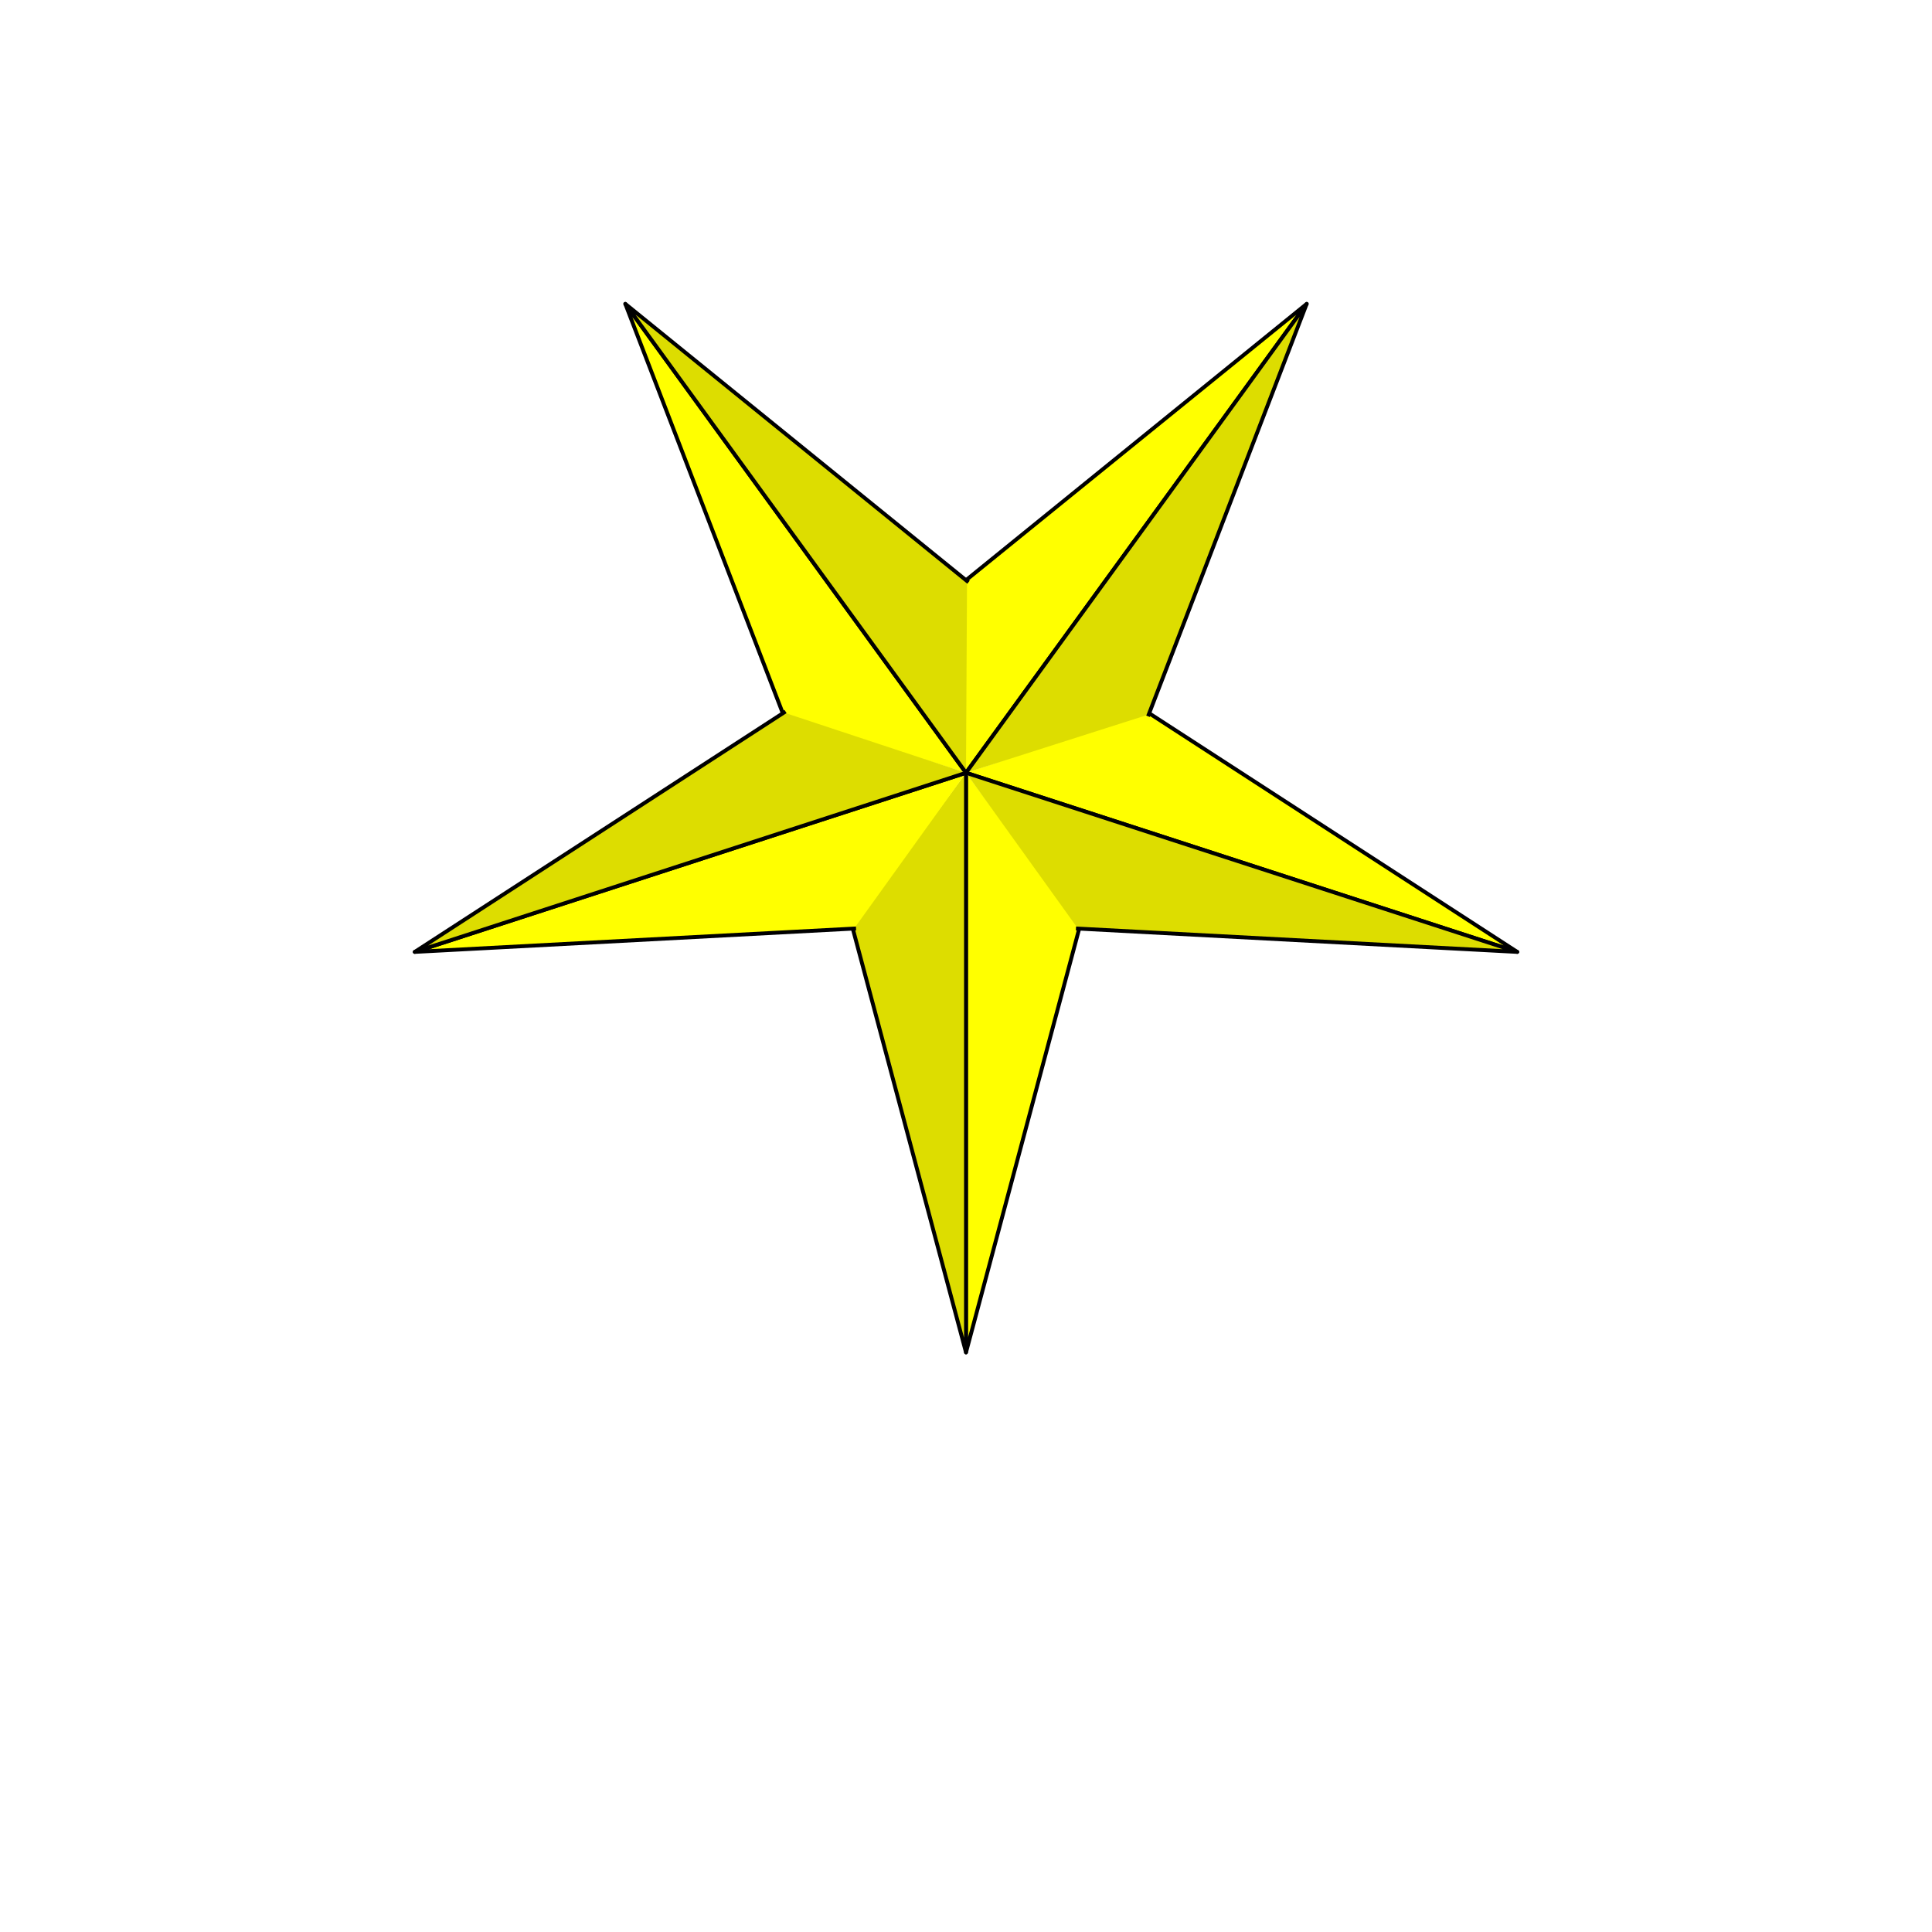
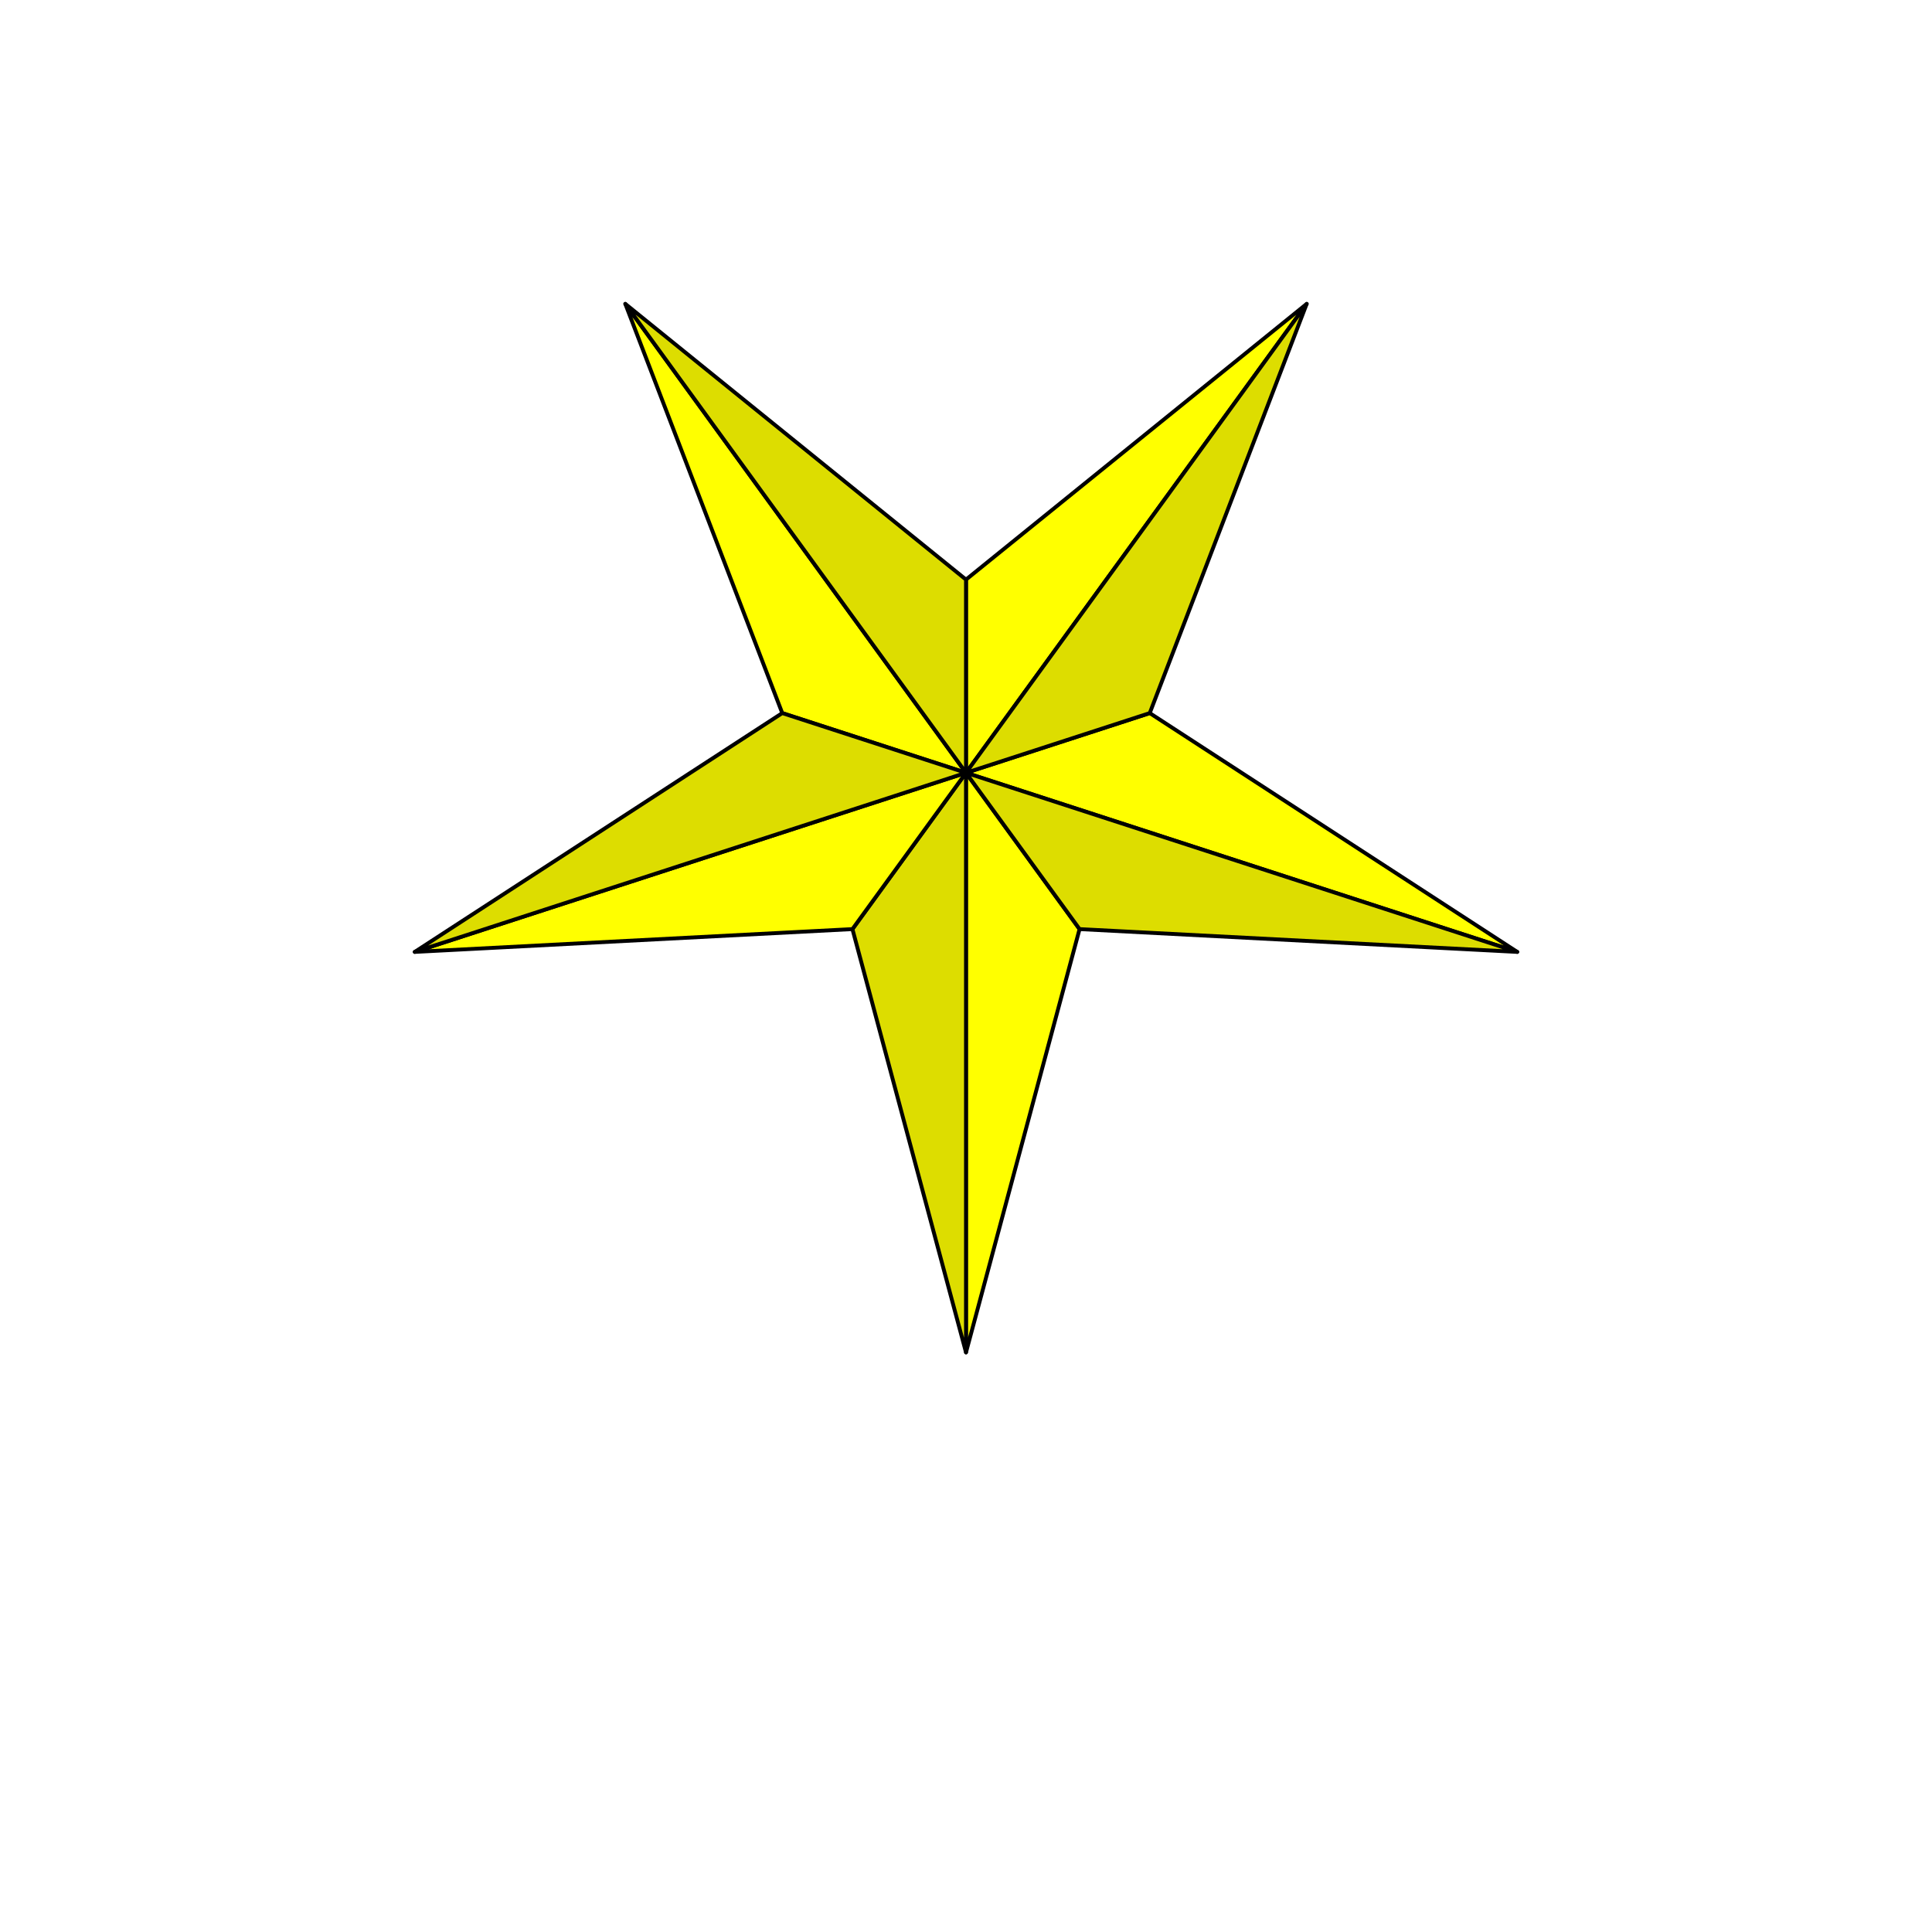
<svg xmlns="http://www.w3.org/2000/svg" xmlns:xlink="http://www.w3.org/1999/xlink" width="1000px" height="1000px" viewBox="0 0 1000 1000" version="1.1" id="svg27">
  <defs id="defs21" />
  <style>
    .arm {
        fill:#00FFFF;
        fill-opacity:1;
        fill-rule:evenodd;
        stroke:black;
        stroke-width:2;
        stroke-linecap:square;
        stroke-linejoin:round;
        stroke-opacity:1;
    }

      .arm1 {
        fill:#FFFF00;
        fill-opacity:1;
        fill-rule:evenodd;
        stroke: black;
        stroke-width:2;
        stroke-linecap:square;
        stroke-linejoin:round;
        stroke-opacity:1;
    }
      .arm2 {
        fill:#dddd00;
        fill-opacity:1;
        fill-rule:evenodd;
        stroke: black;
        stroke-width:2;
        stroke-linecap:square;
        stroke-linejoin:round;
        stroke-opacity:1;
    }
  </style>
  <defs id="seesternarm">
    <g id="arm">
-       <path d="M 0,0             L 0,300              L 58.779, 80,9016994374947             z" id="arm1" class="arm1" />
-       <path d="M 0,0              L 0,300              L -58.779, 80,9016994374947             z" id="arm2" class="arm2" />
+       <path d="M 0,0             L 0,300              L 58.779, 80.902             z" id="arm1" class="arm1" />
+       <path d="M 0,0              L 0,300              L -58.779, 80.902             z" id="arm2" class="arm2" />
      <circle x="30" y="100" rx="16" ry="20" />
    </g>
  </defs>
  <g class="arm">
    <use xlink:href="#arm" x="500" y="400" class="arm1" />
    <use xlink:href="#arm" x="500" y="400" class="arm1" transform="rotate(-72 500 400)" />
    <use xlink:href="#arm" x="500" y="400" class="arm1" transform="rotate(-144 500 400)" />
    <use xlink:href="#arm" x="500" y="400" class="arm1" transform="rotate(-216 500 400)" />
    <use xlink:href="#arm" x="500" y="400" class="arm1" transform="rotate(-288 500 400)" />
  </g>
</svg>
